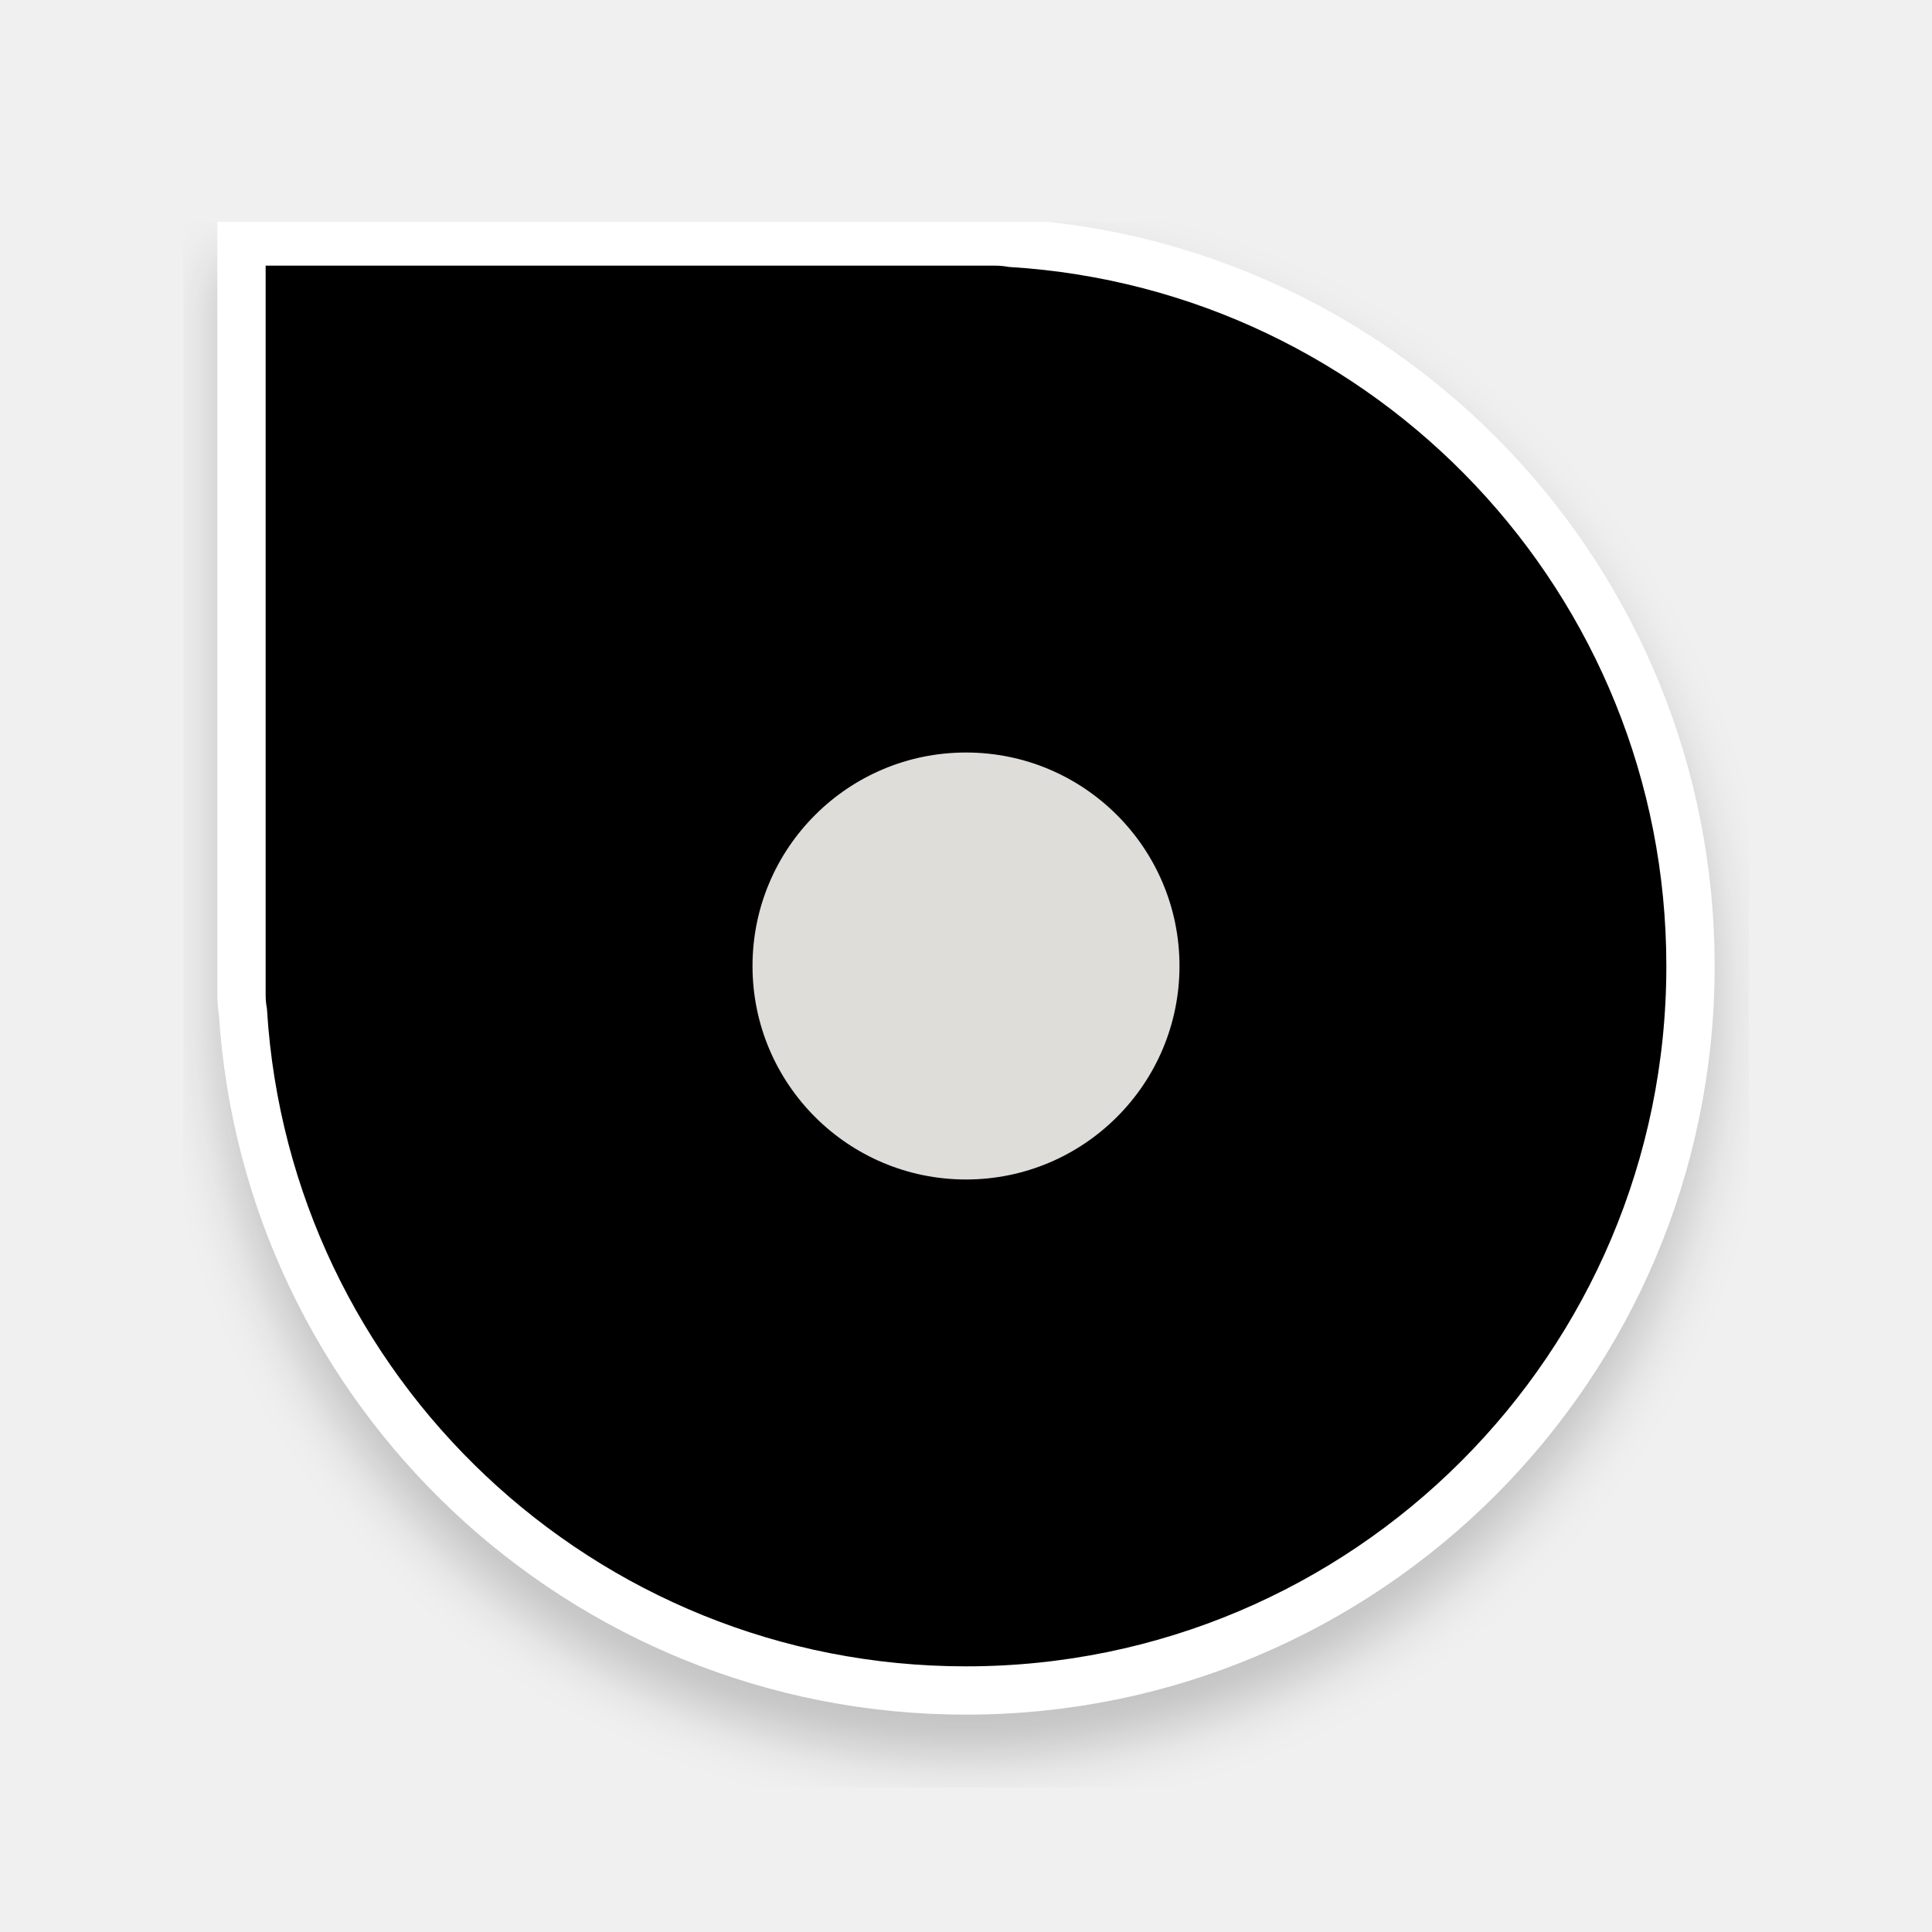
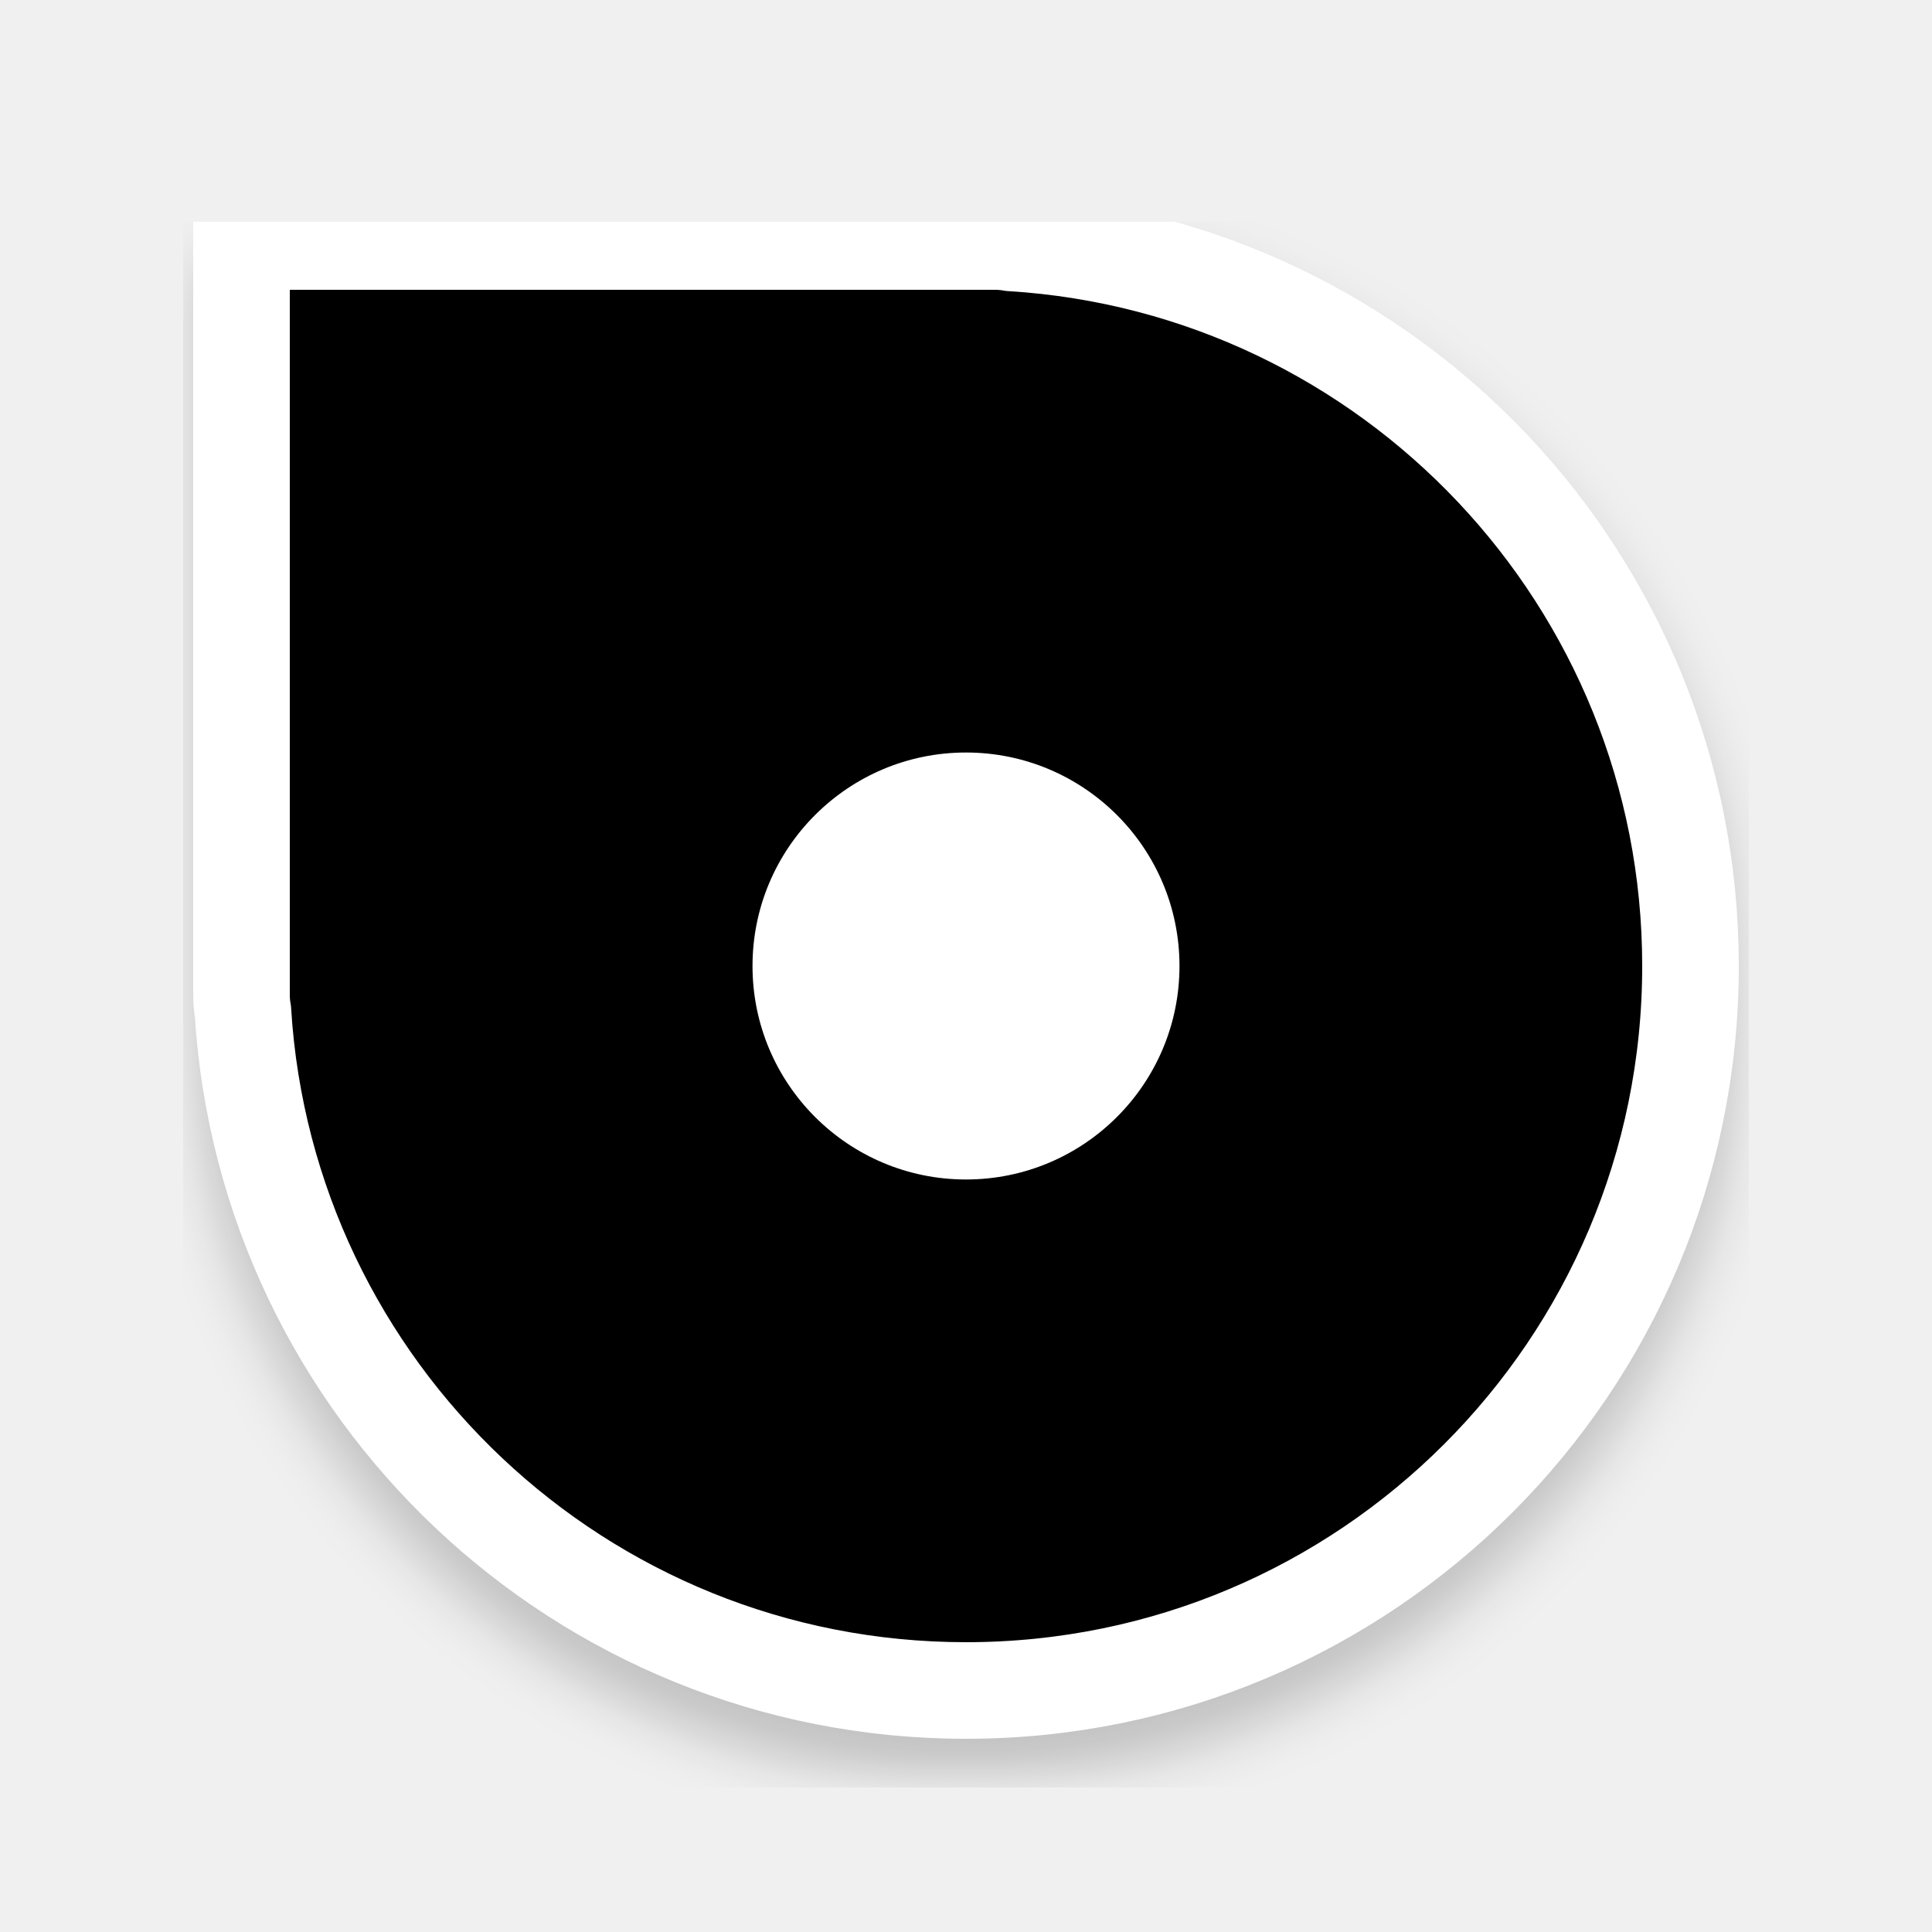
<svg xmlns="http://www.w3.org/2000/svg" width="200" height="200" viewBox="0 0 200 200" fill="none" version="1.1" id="svg27">
-   <g filter="url(#filter0_d)" id="g4" style="fill:#000000;stroke:#ffffff;stroke-width:5;stroke-miterlimit:4;stroke-dasharray:none">
-     <path d="M35 25C32.216 25 25 25 25 25C25 25 25 32.261 25 35V103C25 103.583 25.05 104.154 25.146 104.709C27.576 143.937 60.16 175 100 175C141.421 175 175 141.421 175 100C175 60.16 143.937 27.576 104.709 25.145C104.154 25.05 103.583 25 103 25H35Z" fill="#00FF00" id="path2" style="fill:#000000;stroke:#ffffff;stroke-width:5;stroke-miterlimit:4;stroke-dasharray:none" />
+   <g filter="url(#filter0_d)" id="g4" style="fill:#000000;stroke:#ffffff;stroke-width:10;stroke-miterlimit:4;stroke-dasharray:none">
+     <path d="M35 25C32.216 25 25 25 25 25C25 25 25 32.261 25 35V103C25 103.583 25.05 104.154 25.146 104.709C27.576 143.937 60.16 175 100 175C141.421 175 175 141.421 175 100C175 60.16 143.937 27.576 104.709 25.145C104.154 25.05 103.583 25 103 25H35Z" fill="#00FF00" id="path2" style="fill:#000000;stroke:#ffffff;stroke-width:10;stroke-miterlimit:4;stroke-dasharray:none" />
  </g>
-   <g transform="matrix(1.3,0,0,1.3,35,64.9)" id="g8" style="fill:#deddda">
-     <circle cx="50" cy="27" r="17" fill="#0000ff" id="circle6" style="fill:#deddda">
+   <g transform="matrix(1.3,0,0,1.3,35,64.9)" id="g8" style="fill:#ffffff">
+     <circle cx="50" cy="27" r="17" fill="#0000ff" id="circle6" style="fill:#ffffff">
      <animate attributeName="cy" dur="1.02s" repeatCount="indefinite" calcMode="spline" keySplines="0.45 0 0.9 0.55;0 0.45 0.55 0.9" keyTimes="0;0.5;1" values="27;73;27" />
    </circle>
  </g>
  <defs id="defs25">
    <filter id="filter0_d" x="19" y="23" width="162" height="162" filterUnits="userSpaceOnUse" color-interpolation-filters="sRGB">
      <feFlood flood-opacity="0" result="BackgroundImageFix" id="feFlood10" />
      <feColorMatrix in="SourceAlpha" type="matrix" values="0 0 0 0 0 0 0 0 0 0 0 0 0 0 0 0 0 0 127 0" id="feColorMatrix12" />
      <feOffset dy="4" id="feOffset14" />
      <feGaussianBlur stdDeviation="3" id="feGaussianBlur16" />
      <feColorMatrix type="matrix" values="0 0 0 0 0 0 0 0 0 0 0 0 0 0 0 0 0 0 0.2 0" id="feColorMatrix18" />
      <feBlend mode="normal" in2="BackgroundImageFix" result="effect1_dropShadow" id="feBlend20" />
      <feBlend mode="normal" in="SourceGraphic" in2="effect1_dropShadow" result="shape" id="feBlend22" />
    </filter>
  </defs>
</svg>
